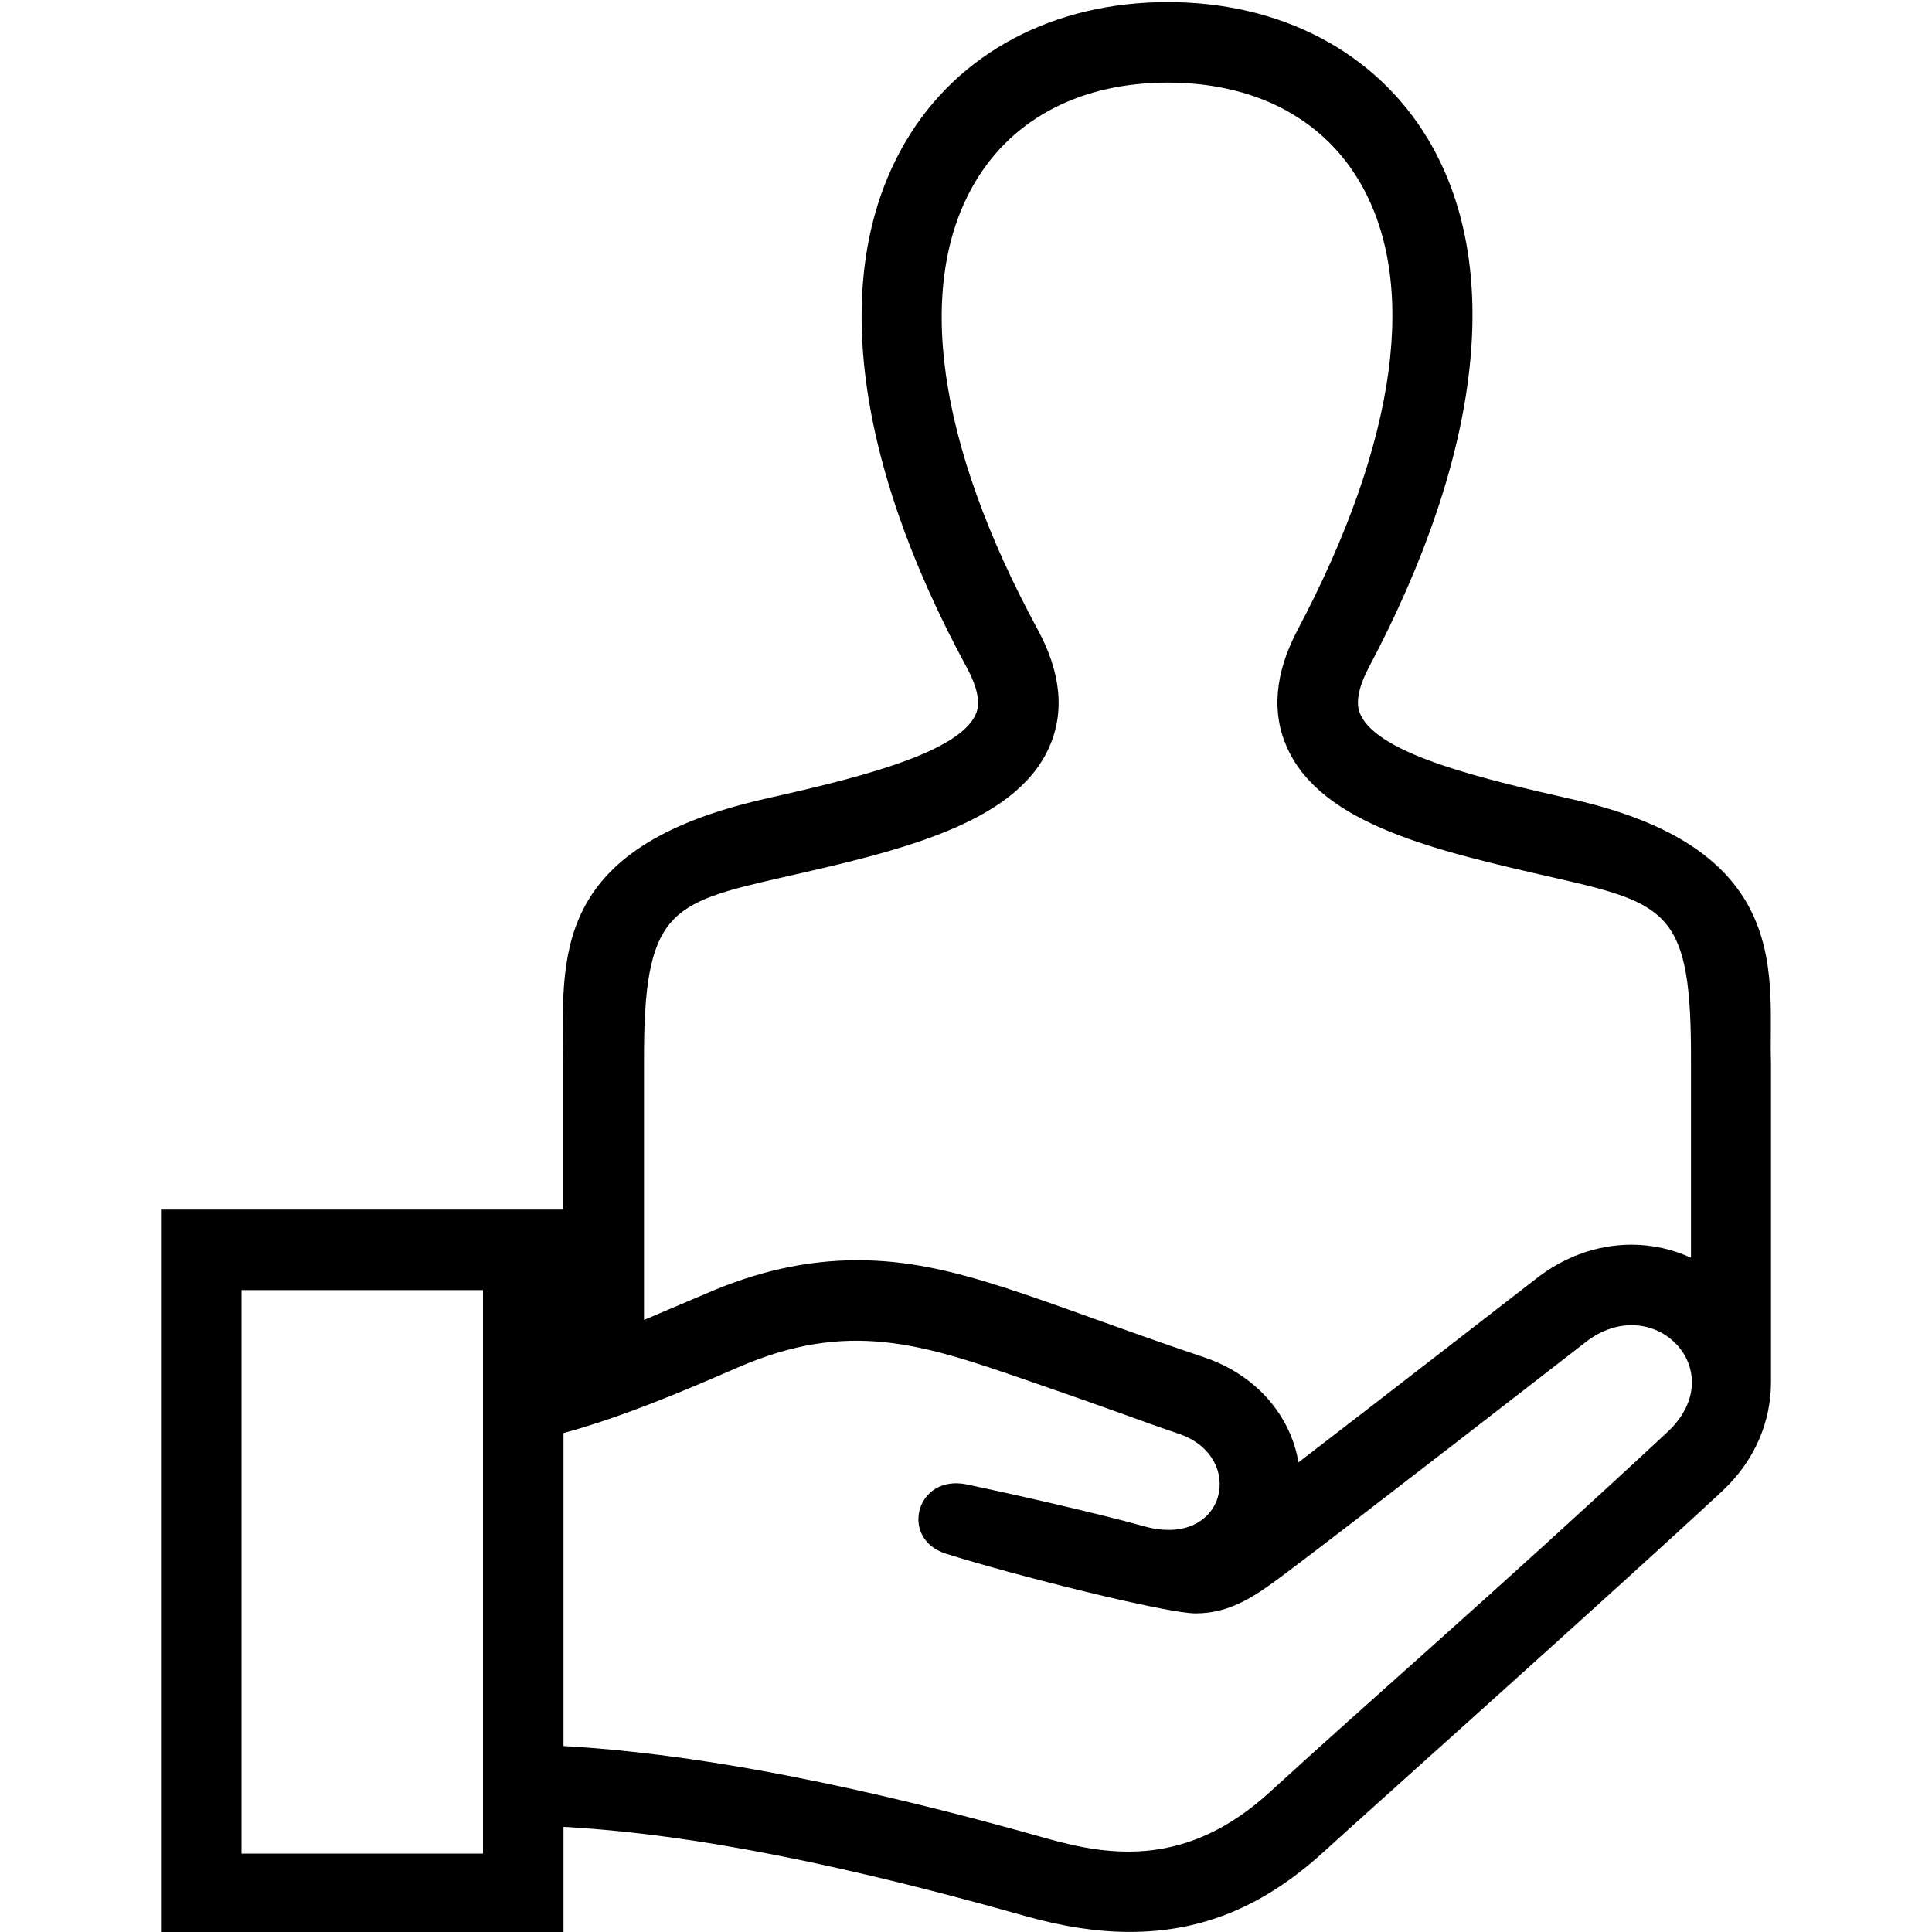
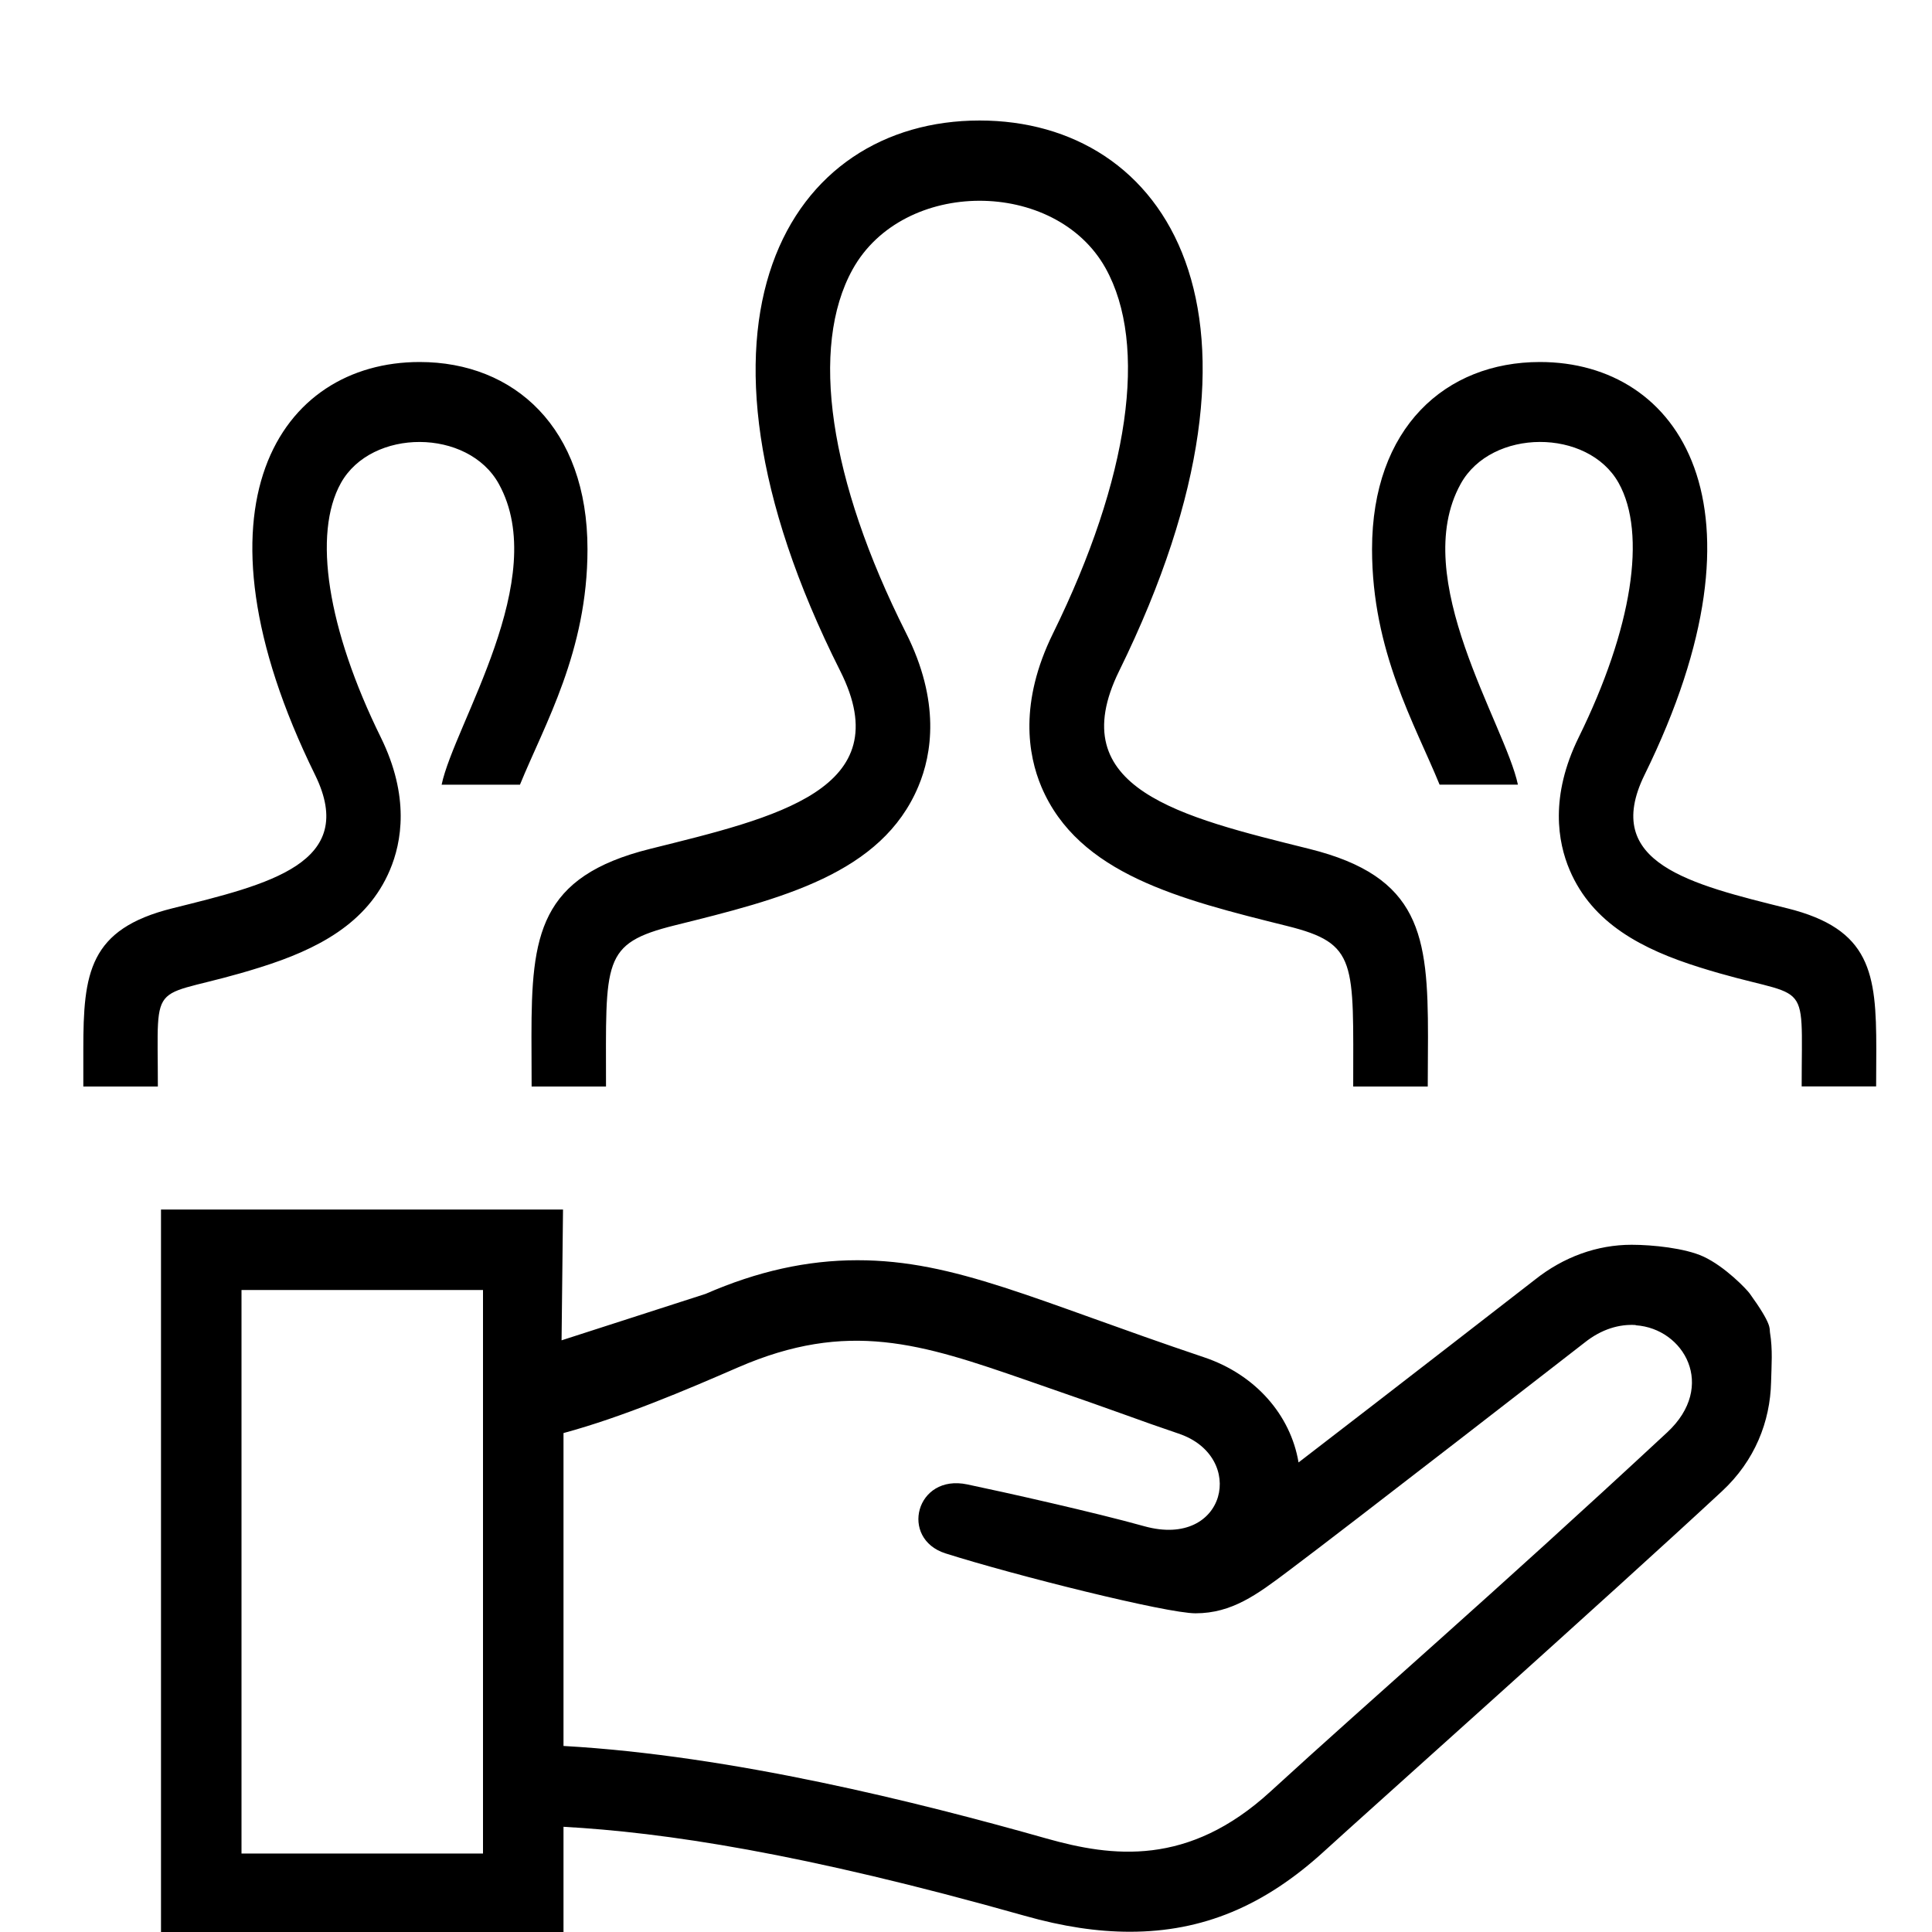
- <svg xmlns="http://www.w3.org/2000/svg" width="24" height="24" fill-rule="evenodd" clip-rule="evenodd">
-   <path d="M6.994 15.026v-1.833c-.004-1.295-.168-2.66 2.502-3.268 1.01-.229 2.395-.544 2.622-1.046.024-.051.095-.209-.106-.582-1.431-2.638-1.698-4.965-.754-6.552.65-1.092 1.834-1.719 3.248-1.719 1.403 0 2.579.618 3.228 1.694.943 1.568.684 3.902-.731 6.573-.198.376-.125.535-.101.587.231.502 1.571.808 2.647 1.053 2.77.631 2.416 2.236 2.451 3.279v3.958c0 .49-.201.977-.609 1.356-1.378 1.28-4.453 4.026-4.935 4.467-.749.687-1.518 1.006-2.421 1.006-.405 0-.832-.065-1.308-.2-2.773-.783-4.484-1.036-5.727-1.105v1.332h-5v-9h4.994zm-.994 1h-3v7h3v-7zm1 5.664c2.092.118 4.405.696 5.999 1.147.817.231 1.761.354 2.782-.581 1.279-1.172 2.722-2.413 4.929-4.463.824-.765-.178-1.783-1.022-1.113 0 0-2.961 2.299-3.689 2.843-.379.285-.695.519-1.148.519-.36 0-2.232-.467-3.104-.743-.575-.183-.371-.993.268-.858.447.093 1.594.35 2.201.52 1.017.281 1.276-.867.422-1.152-.562-.19-.537-.198-1.889-.665-1.301-.451-2.214-.753-3.585-.156-.639.278-1.432.616-2.164.814v3.888zm14.006-6.066v-2.422c.008-1.858-.269-1.972-1.679-2.294-1.49-.34-2.898-.66-3.334-1.611-.201-.438-.158-.933.126-1.472 1.244-2.349 1.513-4.334.757-5.59-.469-.779-1.31-1.209-2.37-1.209-1.068 0-1.916.437-2.389 1.23-.757 1.272-.482 3.248.774 5.565.291.537.338 1.032.138 1.471-.432.955-1.897 1.287-3.312 1.608-1.402.321-1.724.415-1.717 2.297v3.2l.765-.325c.642-.28 1.259-.417 1.887-.417 1.214 0 2.205.499 4.303 1.205.64.214 1.076.716 1.175 1.306 1.124-.863 2.92-2.257 2.937-2.27.357-.284.773-.434 1.2-.434.262 0 .513.058.739.162z" />
+ <svg xmlns="http://www.w3.org/2000/svg" width="24" height="24" fill-rule="evenodd" clip-rule="evenodd" version="1.1" id="svg4">
+   <defs id="defs8" />
+   <path id="path2" d="M 6.994,15.025 2,15.025 v 9 h 5 v -1.332 c 1.243,0.069 2.954,0.322 5.727,1.105 0.476,0.135 0.904,0.199 1.309,0.199 0.903,0 1.671,-0.319 2.42,-1.006 0.482,-0.441 3.558,-3.187 4.936,-4.467 0.408,-0.379 0.598,-0.865 0.609,-1.355 0.005,-0.206 0.022,-0.399 -0.014,-0.619 -0.008,-0.047 0.032,-0.089 -0.252,-0.482 -0.035,-0.049 -0.303,-0.333 -0.576,-0.459 -0.226,-0.104 -0.629,-0.146 -0.891,-0.146 -0.427,0 -0.844,0.15 -1.201,0.434 -0.017,0.013 -1.812,1.407 -2.936,2.27 -0.099,-0.59 -0.536,-1.093 -1.176,-1.307 -2.098,-0.706 -3.089,-1.205 -4.303,-1.205 -0.628,0 -1.245,0.138 -1.887,0.418 L 6.976,16.65 M 3,16.025 h 3 v 7 H 3 Z m 17.32,0.438 c 0.599,0.04 1.009,0.756 0.391,1.33 -2.207,2.05 -3.651,3.291 -4.93,4.463 -1.021,0.935 -1.966,0.813 -2.783,0.582 C 11.404,22.387 9.092,21.807 7,21.689 v -3.887 c 0.732,-0.198 1.525,-0.536 2.164,-0.814 1.371,-0.597 2.283,-0.295 3.584,0.156 1.352,0.467 1.329,0.474 1.891,0.664 0.854,0.285 0.595,1.433 -0.422,1.152 -0.607,-0.17 -1.754,-0.427 -2.201,-0.52 -0.639,-0.135 -0.845,0.674 -0.27,0.857 0.872,0.276 2.745,0.744 3.105,0.744 0.453,0 0.767,-0.235 1.146,-0.52 0.728,-0.544 3.689,-2.844 3.689,-2.844 0.211,-0.168 0.433,-0.23 0.633,-0.217 z" />
+   <path d="m 17.736,13.497 h -0.926 c 0,-1.552 0.056,-1.775 -0.817,-1.993 -1.335,-0.332 -2.596,-0.645 -3.056,-1.729 -0.167,-0.396 -0.279,-1.048 0.144,-1.907 0.948,-1.929 1.185,-3.583 0.652,-4.538 -0.624,-1.115 -2.512,-1.12 -3.142,0.017 -0.535,0.968 -0.293,2.613 0.662,4.512 0.432,0.856 0.323,1.51 0.156,1.908 -0.455,1.089 -1.704,1.4 -3.027,1.728 -0.911,0.227 -0.854,0.435 -0.854,2.002 H 6.604 l -0.002,-0.623 c 0,-1.259 0.093,-1.985 1.474,-2.329 1.561,-0.389 3.104,-0.736 2.362,-2.209 C 8.242,3.971 9.81,1.497 12.169,1.497 c 2.313,0 3.923,2.383 1.733,6.839 -0.719,1.464 0.765,1.812 2.362,2.209 1.383,0.344 1.475,1.072 1.475,2.333 z m 4.464,-2.214 c -1.196,-0.298 -2.31,-0.559 -1.771,-1.657 1.643,-3.342 0.436,-5.129 -1.299,-5.129 -1.174,0 -2.086,0.817 -2.086,2.325 0,1.269 0.533,2.175 0.839,2.925 h 0.973 c -0.158,-0.75 -1.361,-2.562 -0.711,-3.736 0.382,-0.692 1.581,-0.693 1.962,-0.012 0.353,0.631 0.168,1.812 -0.496,3.161 -0.36,0.733 -0.26,1.301 -0.112,1.648 0.283,0.666 0.907,0.987 1.612,1.208 1.399,0.441 1.27,0.042 1.27,1.48 h 0.925 l 0.002,-0.463 c 0,-0.945 -0.069,-1.492 -1.107,-1.75 z m -21.165,2.214 H 1.961 c 0,-1.438 -0.129,-1.039 1.27,-1.48 0.706,-0.221 1.33,-0.542 1.612,-1.208 0.148,-0.348 0.248,-0.915 -0.112,-1.648 -0.664,-1.349 -0.848,-2.53 -0.496,-3.161 0.381,-0.682 1.58,-0.681 1.962,0.012 C 6.846,7.187 5.643,8.998 5.486,9.748 h 0.973 c 0.306,-0.75 0.839,-1.656 0.839,-2.925 9.281e-4,-1.509 -0.911,-2.326 -2.085,-2.326 -1.736,0 -2.942,1.787 -1.299,5.129 0.539,1.099 -0.574,1.359 -1.771,1.657 -1.039,0.258 -1.108,0.805 -1.108,1.751 z" id="path2-8" style="stroke-width:0.963" />
</svg>
